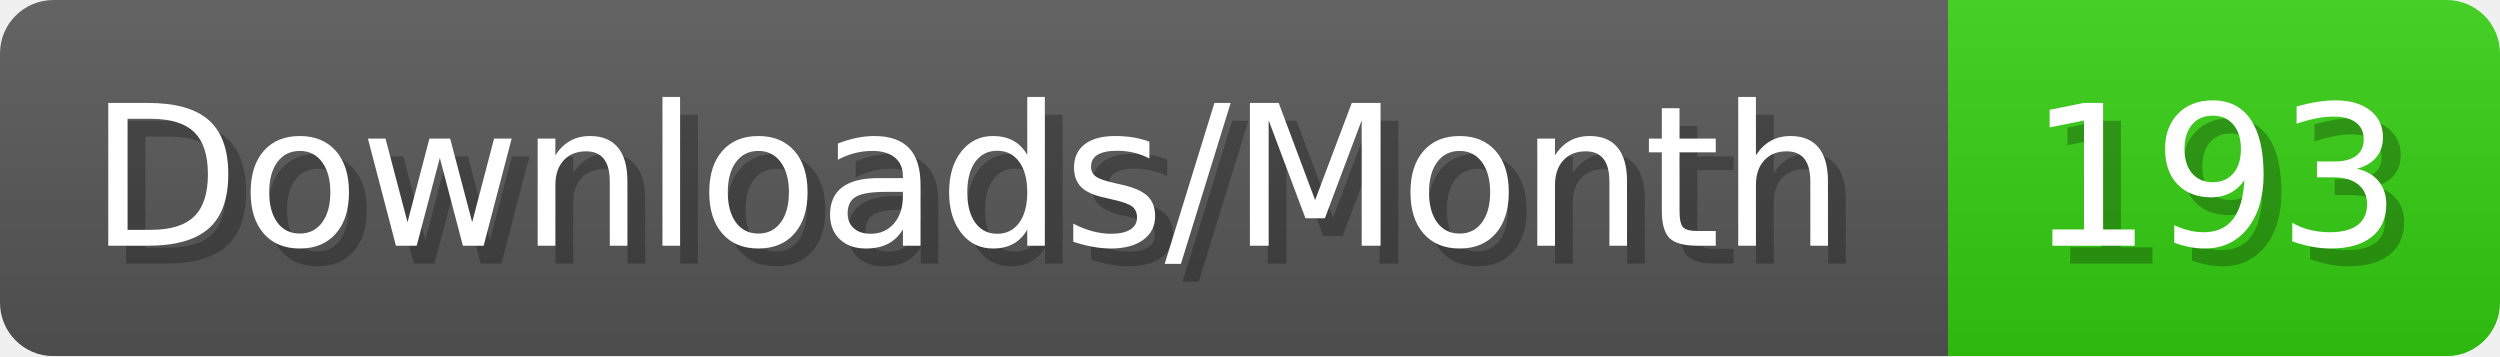
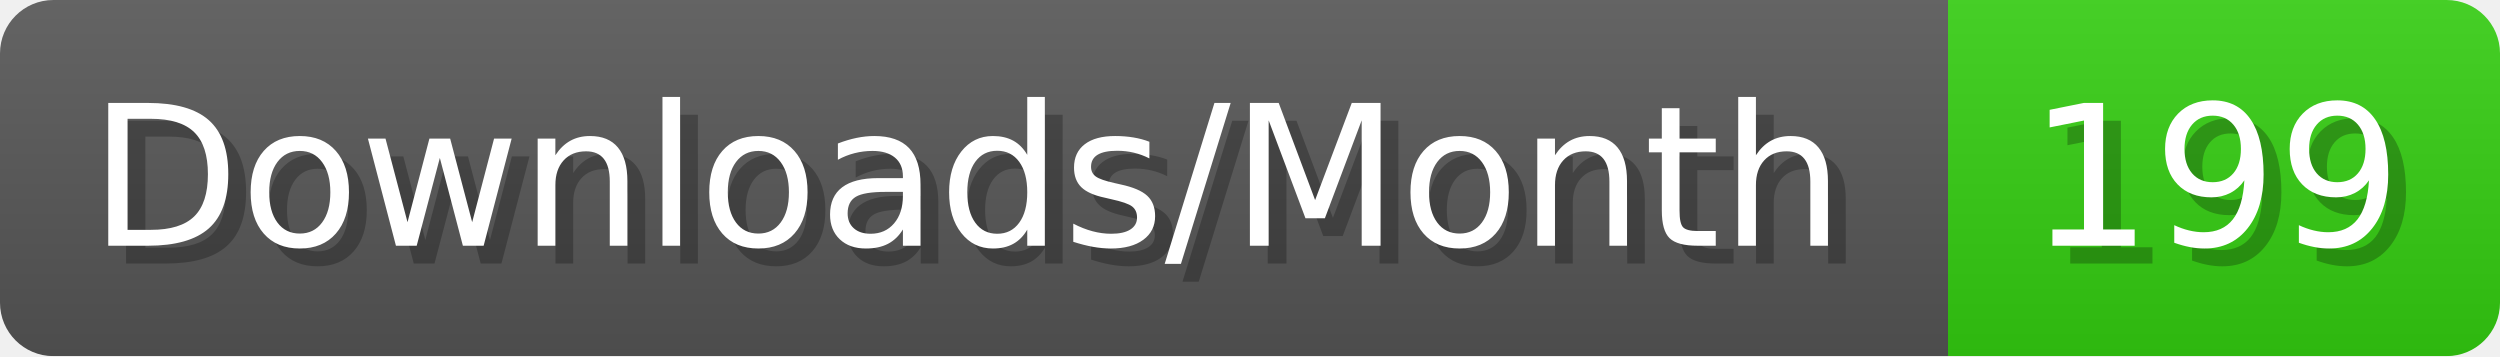
- <svg xmlns="http://www.w3.org/2000/svg" width="140.4" height="20" viewBox="0 0 1404 200" role="img" aria-label="Downloads/Month: 193">
+ <svg xmlns="http://www.w3.org/2000/svg" width="140.4" height="20" viewBox="0 0 1404 200" role="img" aria-label="Downloads/Month: 199">
  <linearGradient id="YlXUI" x2="0" y2="100%">
    <stop offset="0" stop-opacity=".1" stop-color="#EEE" />
    <stop offset="1" stop-opacity=".1" />
  </linearGradient>
  <mask id="JHhop">
    <rect width="1404" height="200" rx="30" fill="#FFF" />
  </mask>
  <g mask="url(#JHhop)">
    <rect width="1094" height="200" fill="#555" />
    <rect width="310" height="200" fill="#3C1" x="1094" />
    <rect width="1404" height="200" fill="url(#YlXUI)" />
  </g>
  <g aria-hidden="true" fill="#fff" text-anchor="start" font-family="Verdana,DejaVu Sans,sans-serif" font-size="110">
    <text x="60" y="148" textLength="994" fill="#000" opacity="0.25">Downloads/Month</text>
    <text x="50" y="138" textLength="994">Downloads/Month</text>
-     <text x="1149" y="148" textLength="210" fill="#000" opacity="0.25">193</text>
-     <text x="1139" y="138" textLength="210">193</text>
+     <text x="1149" y="148" textLength="210" fill="#000" opacity="0.25">199</text>
+     <text x="1139" y="138" textLength="210">199</text>
  </g>
</svg>
